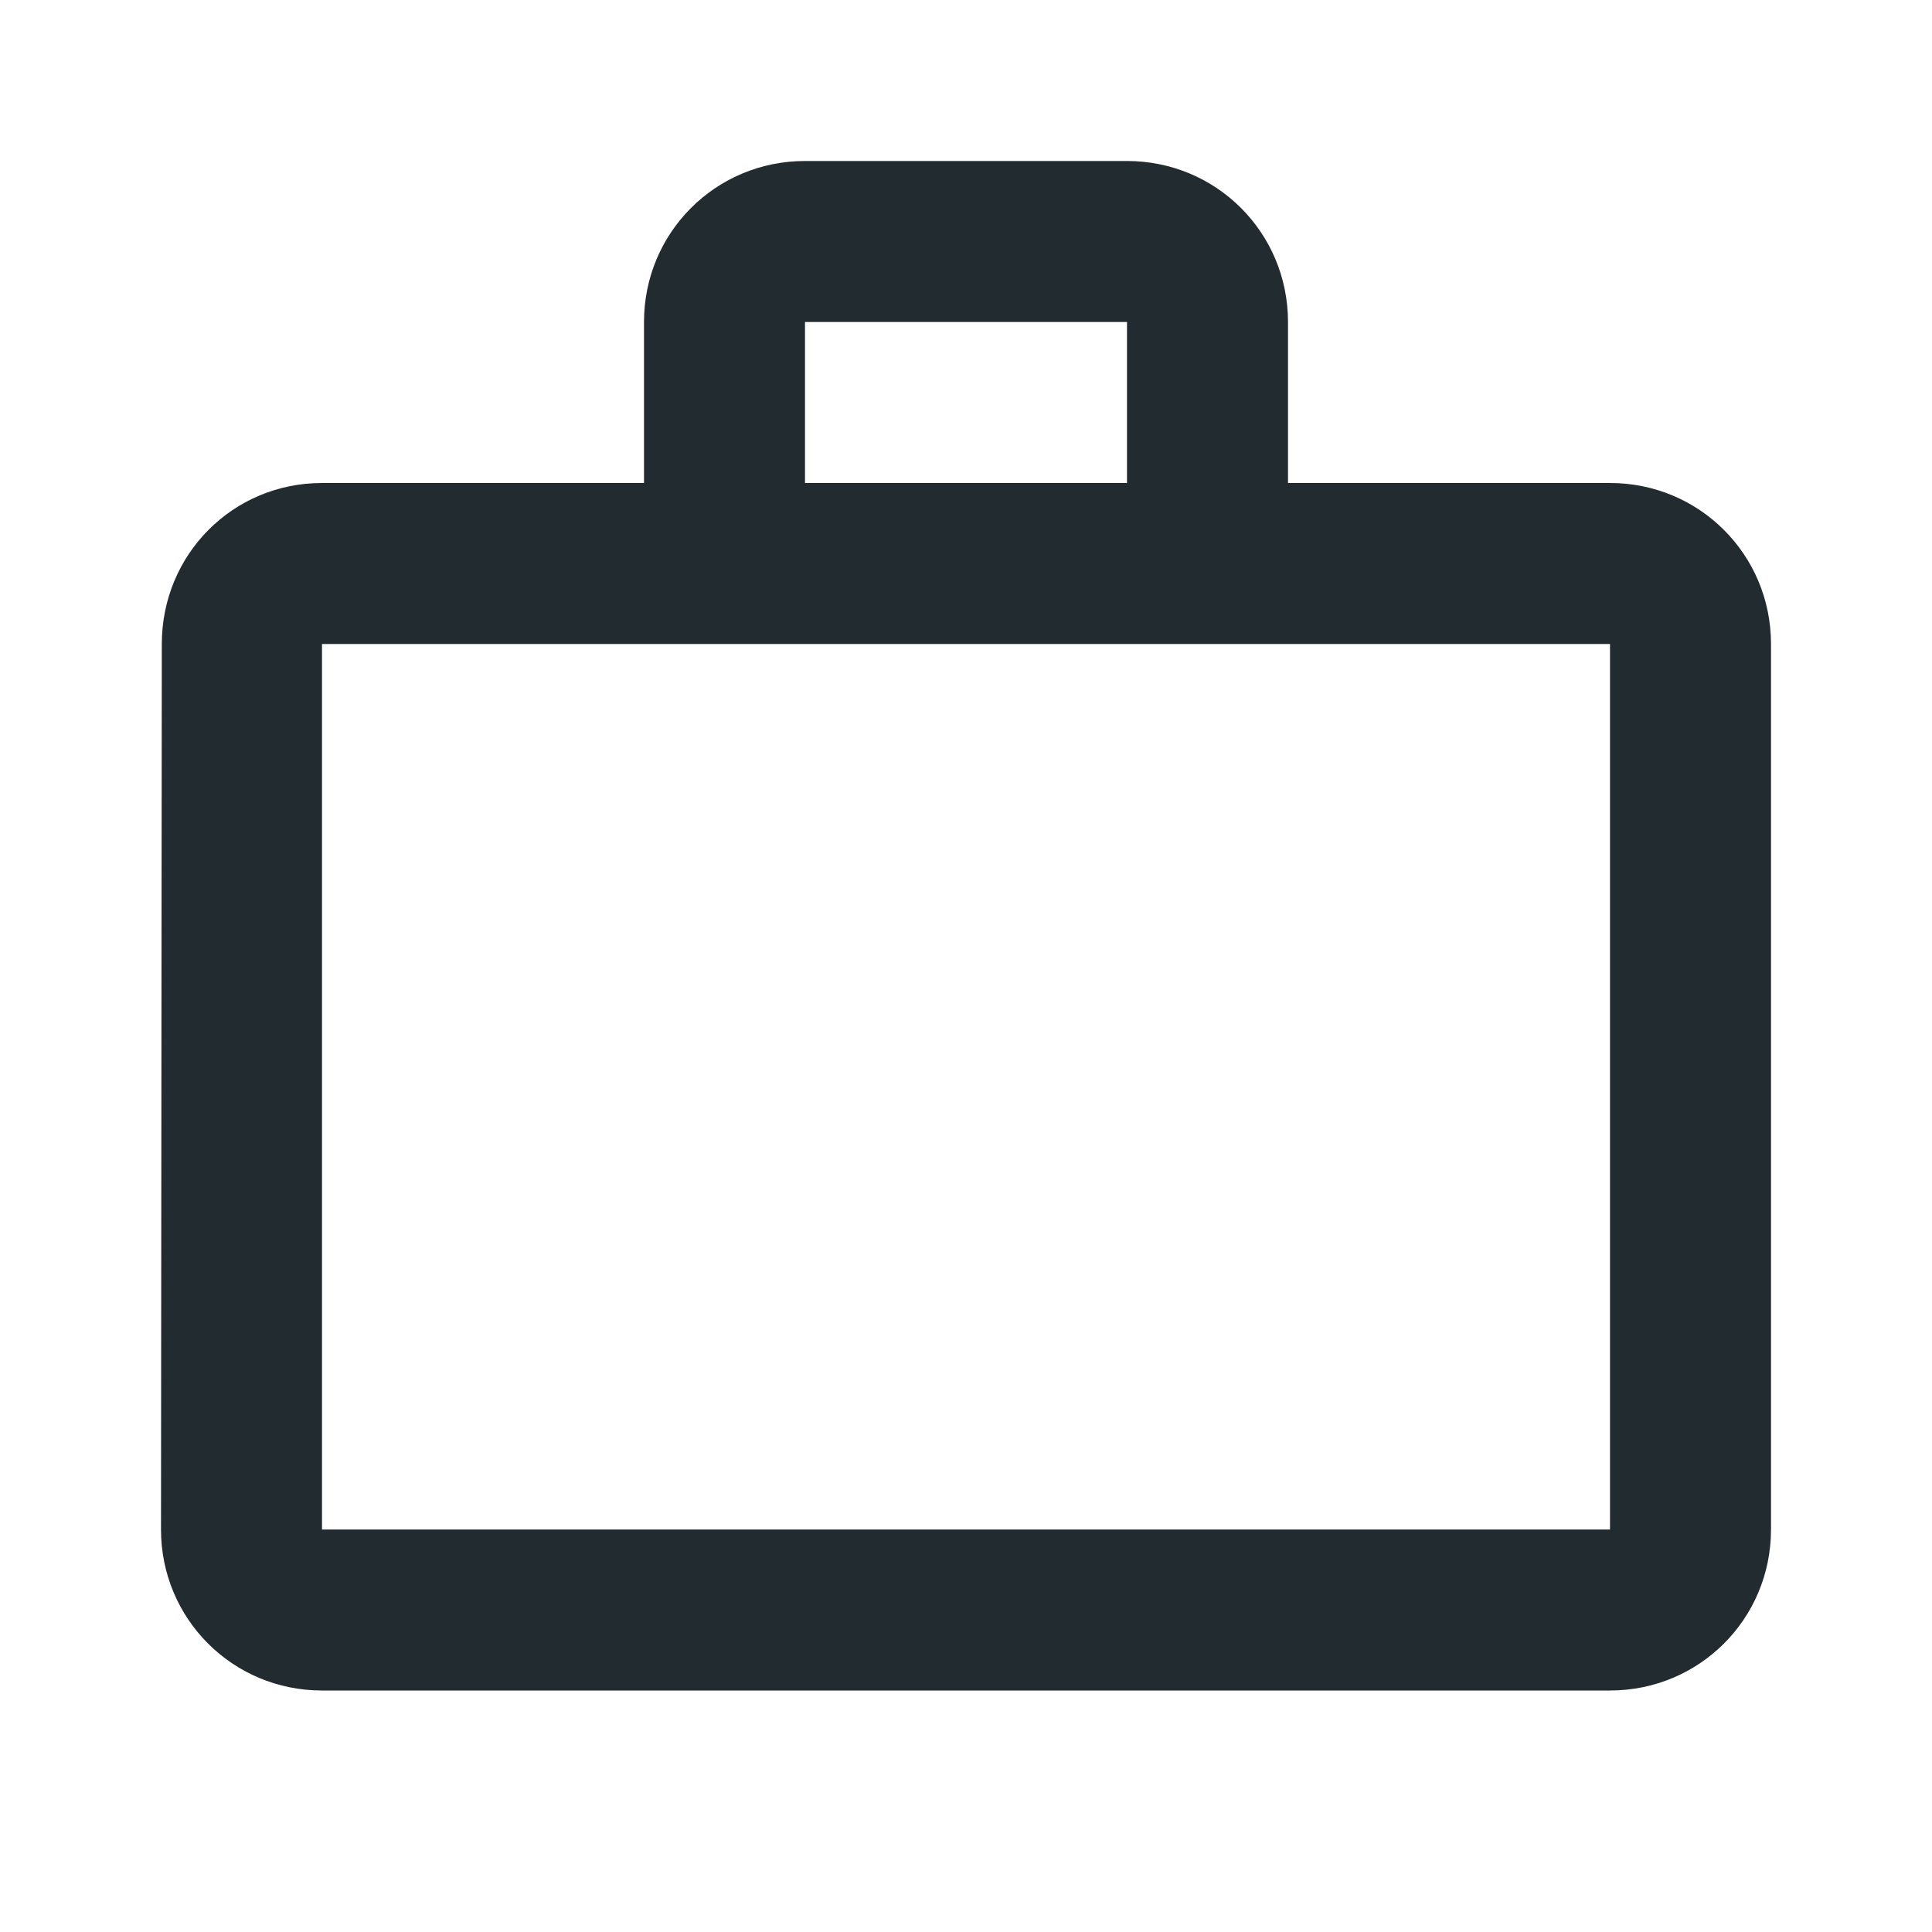
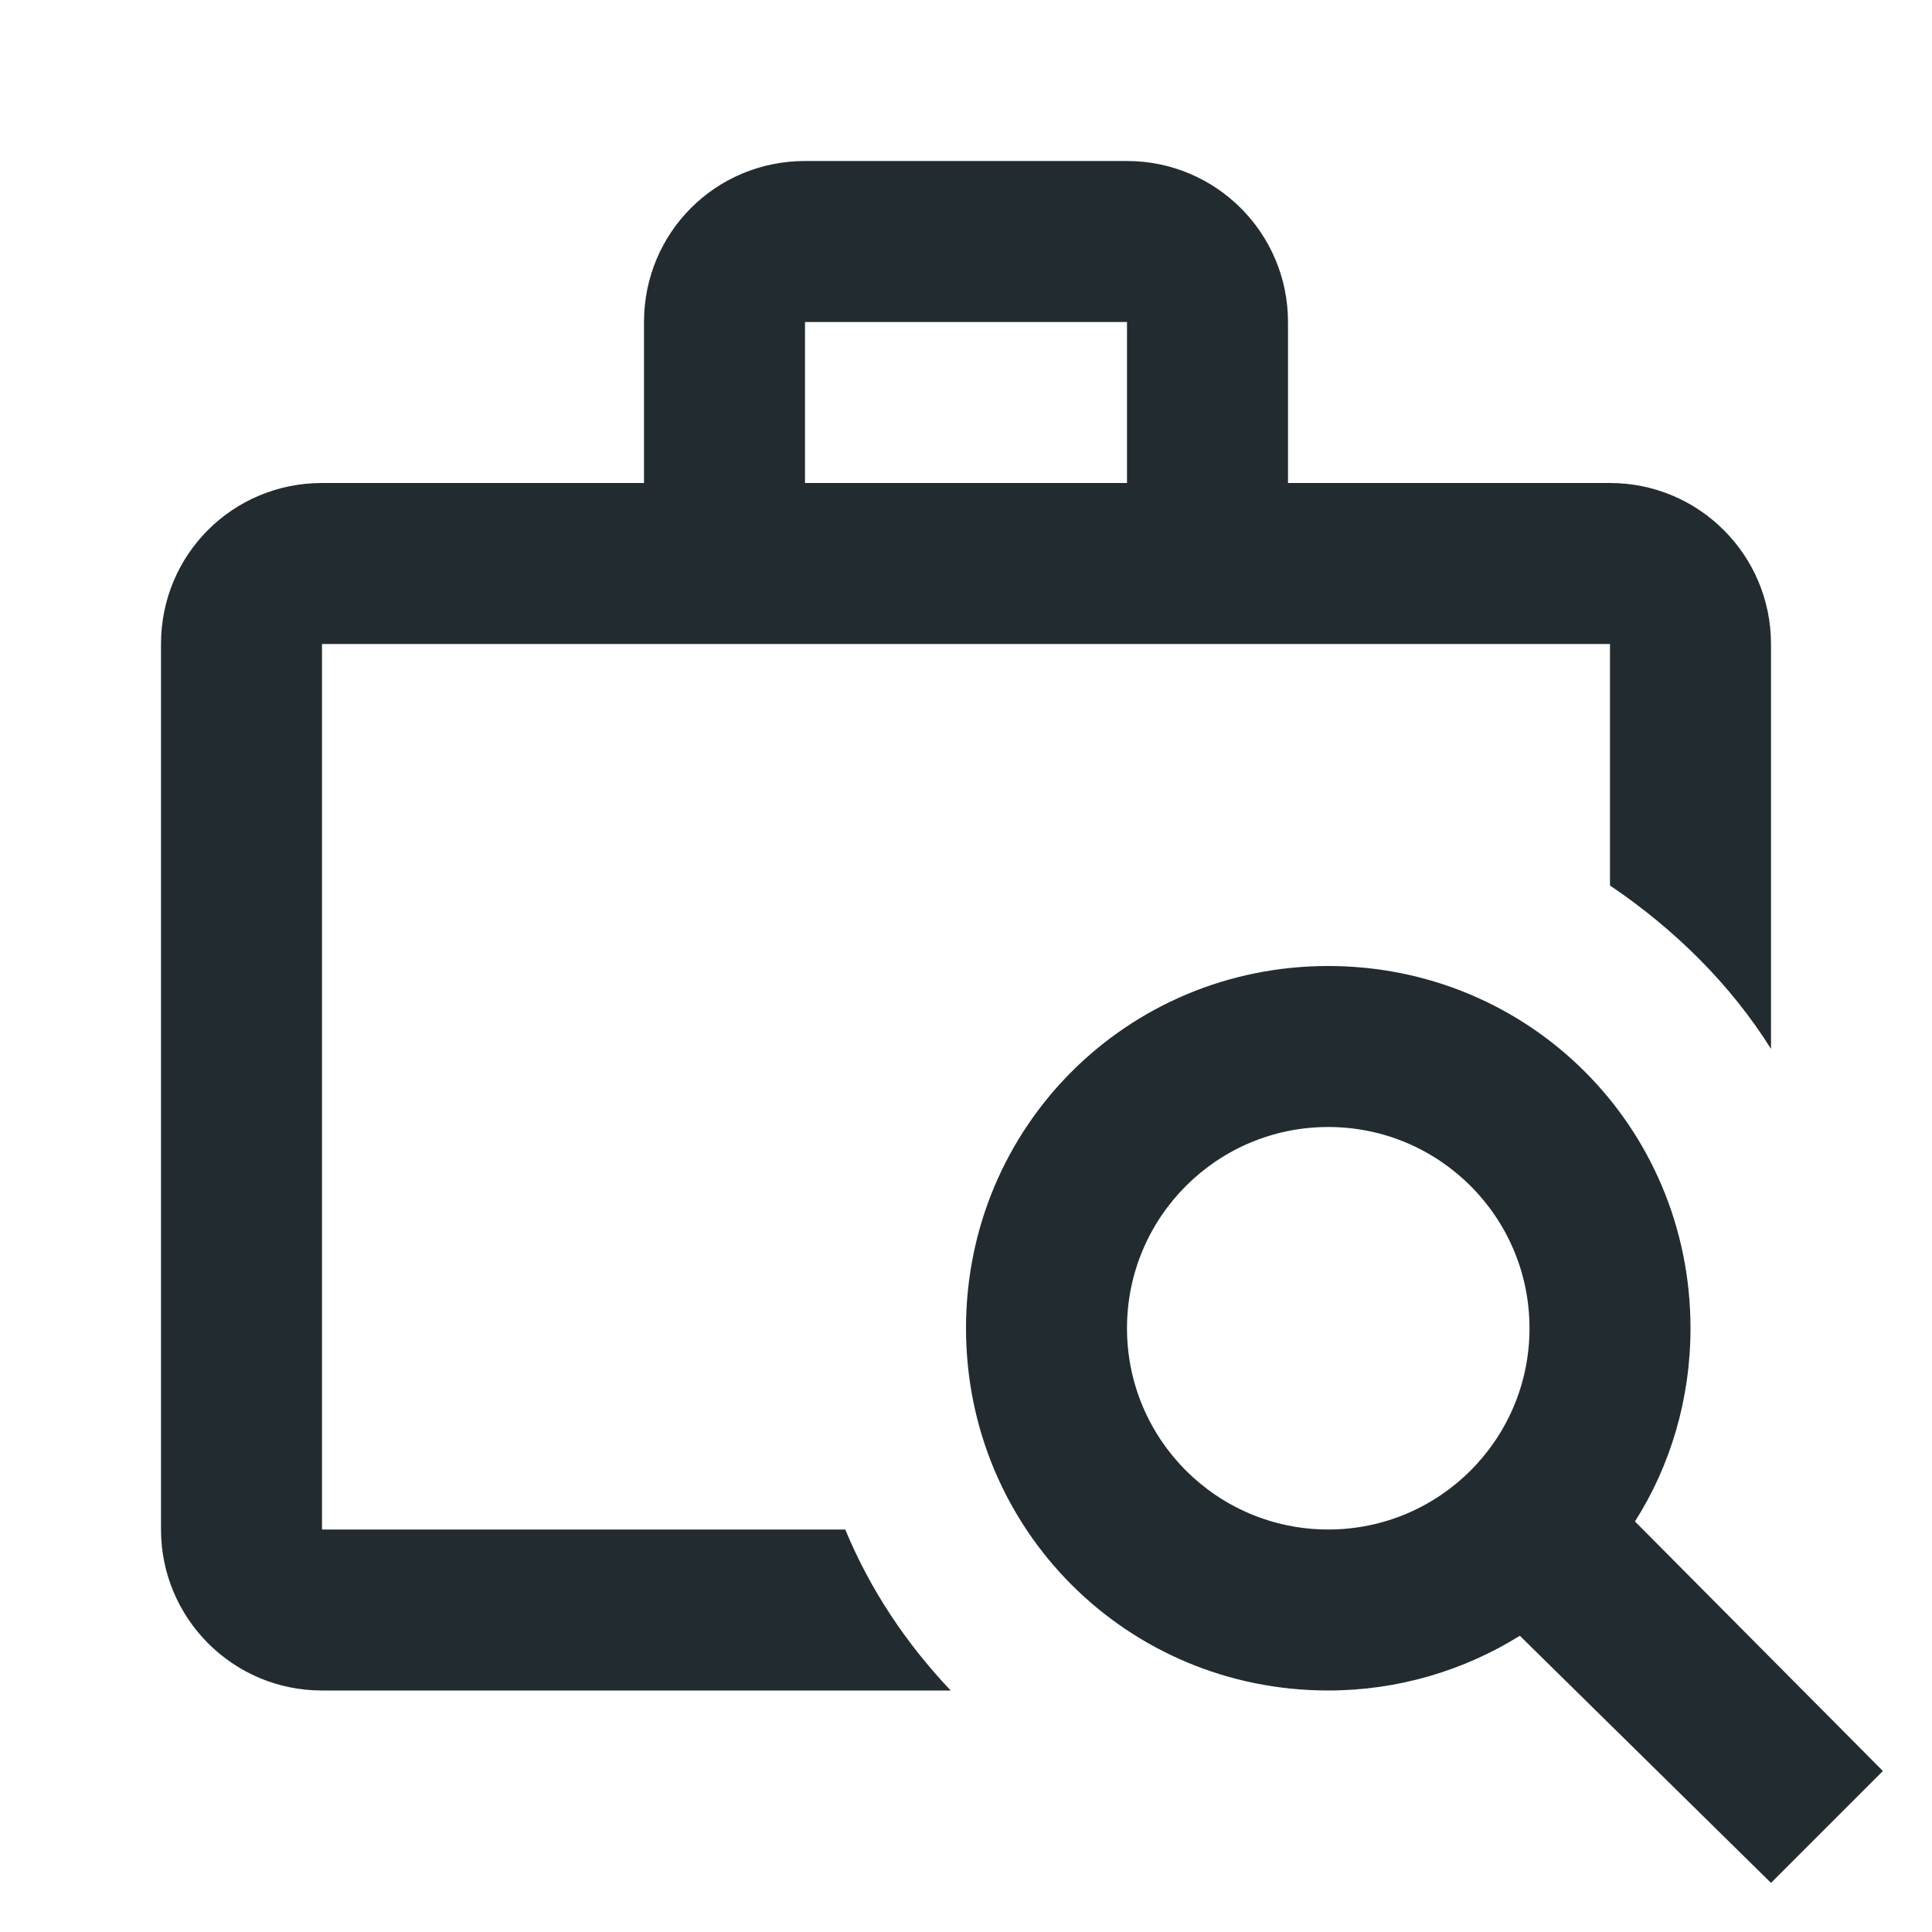
<svg xmlns="http://www.w3.org/2000/svg" viewBox="0 0 24 24" fill="#222c30" width="48px" height="48px">
-   <path d="M0 0h24v24H0V0z" fill="none" />
-   <path d="M14 6V4h-4v2h4zM4 8v11h16V8H4zm16-2c1.11 0 2 .89 2 2v11c0 1.11-.89 2-2 2H4c-1.11 0-2-.89-2-2l.01-11c0-1.11.88-2 1.99-2h4V4c0-1.11.89-2 2-2h4c1.11 0 2 .89 2 2v2h4z" />
+   <path d="M10,2H14A2,2 0 0,1 16,4V6H20A2,2 0 0,1 22,8V13.03C21.5,12.23 20.8,11.54 20,11V8H4V19H10.5C10.81,19.75 11.26,20.42 11.81,21H4C2.89,21 2,20.1 2,19V8C2,6.89 2.89,6 4,6H8V4C8,2.89 8.89,2 10,2M14,6V4H10V6H14M20.31,18.9L23.39,22L22,23.39L18.88,20.32C18.19,20.75 17.37,21 16.5,21C14,21 12,19 12,16.5C12,14 14,12 16.5,12C19,12 21,14 21,16.5C21,17.38 20.75,18.21 20.31,18.9M16.5,19A2.5,2.5 0 0,0 19,16.5A2.5,2.5 0 0,0 16.5,14A2.5,2.5 0 0,0 14,16.5A2.5,2.5 0 0,0 16.5,19Z" />
</svg>
